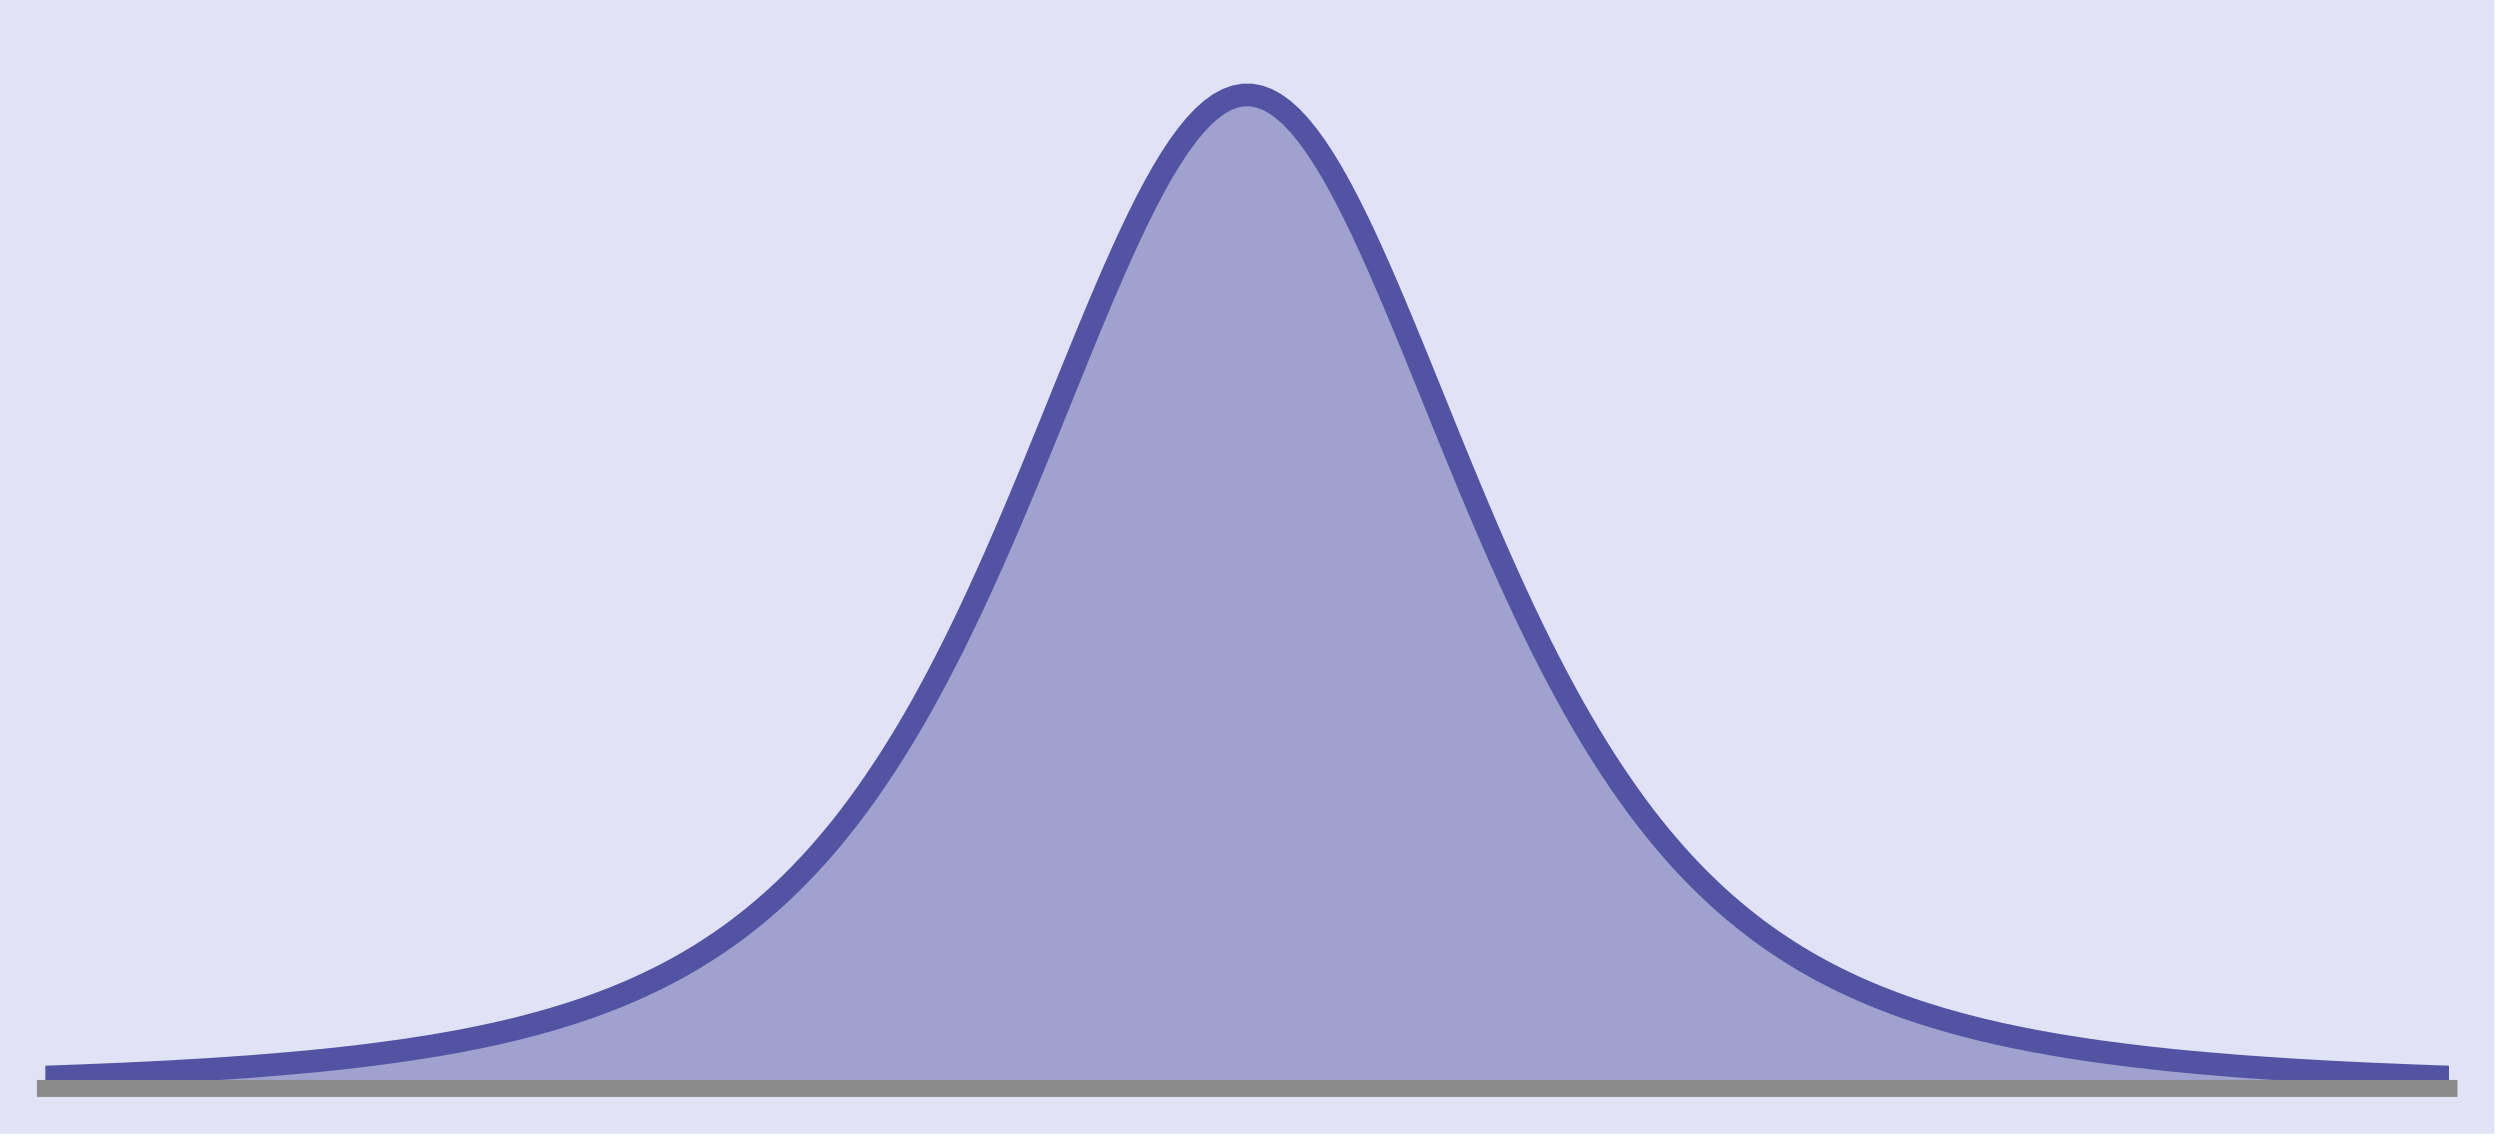
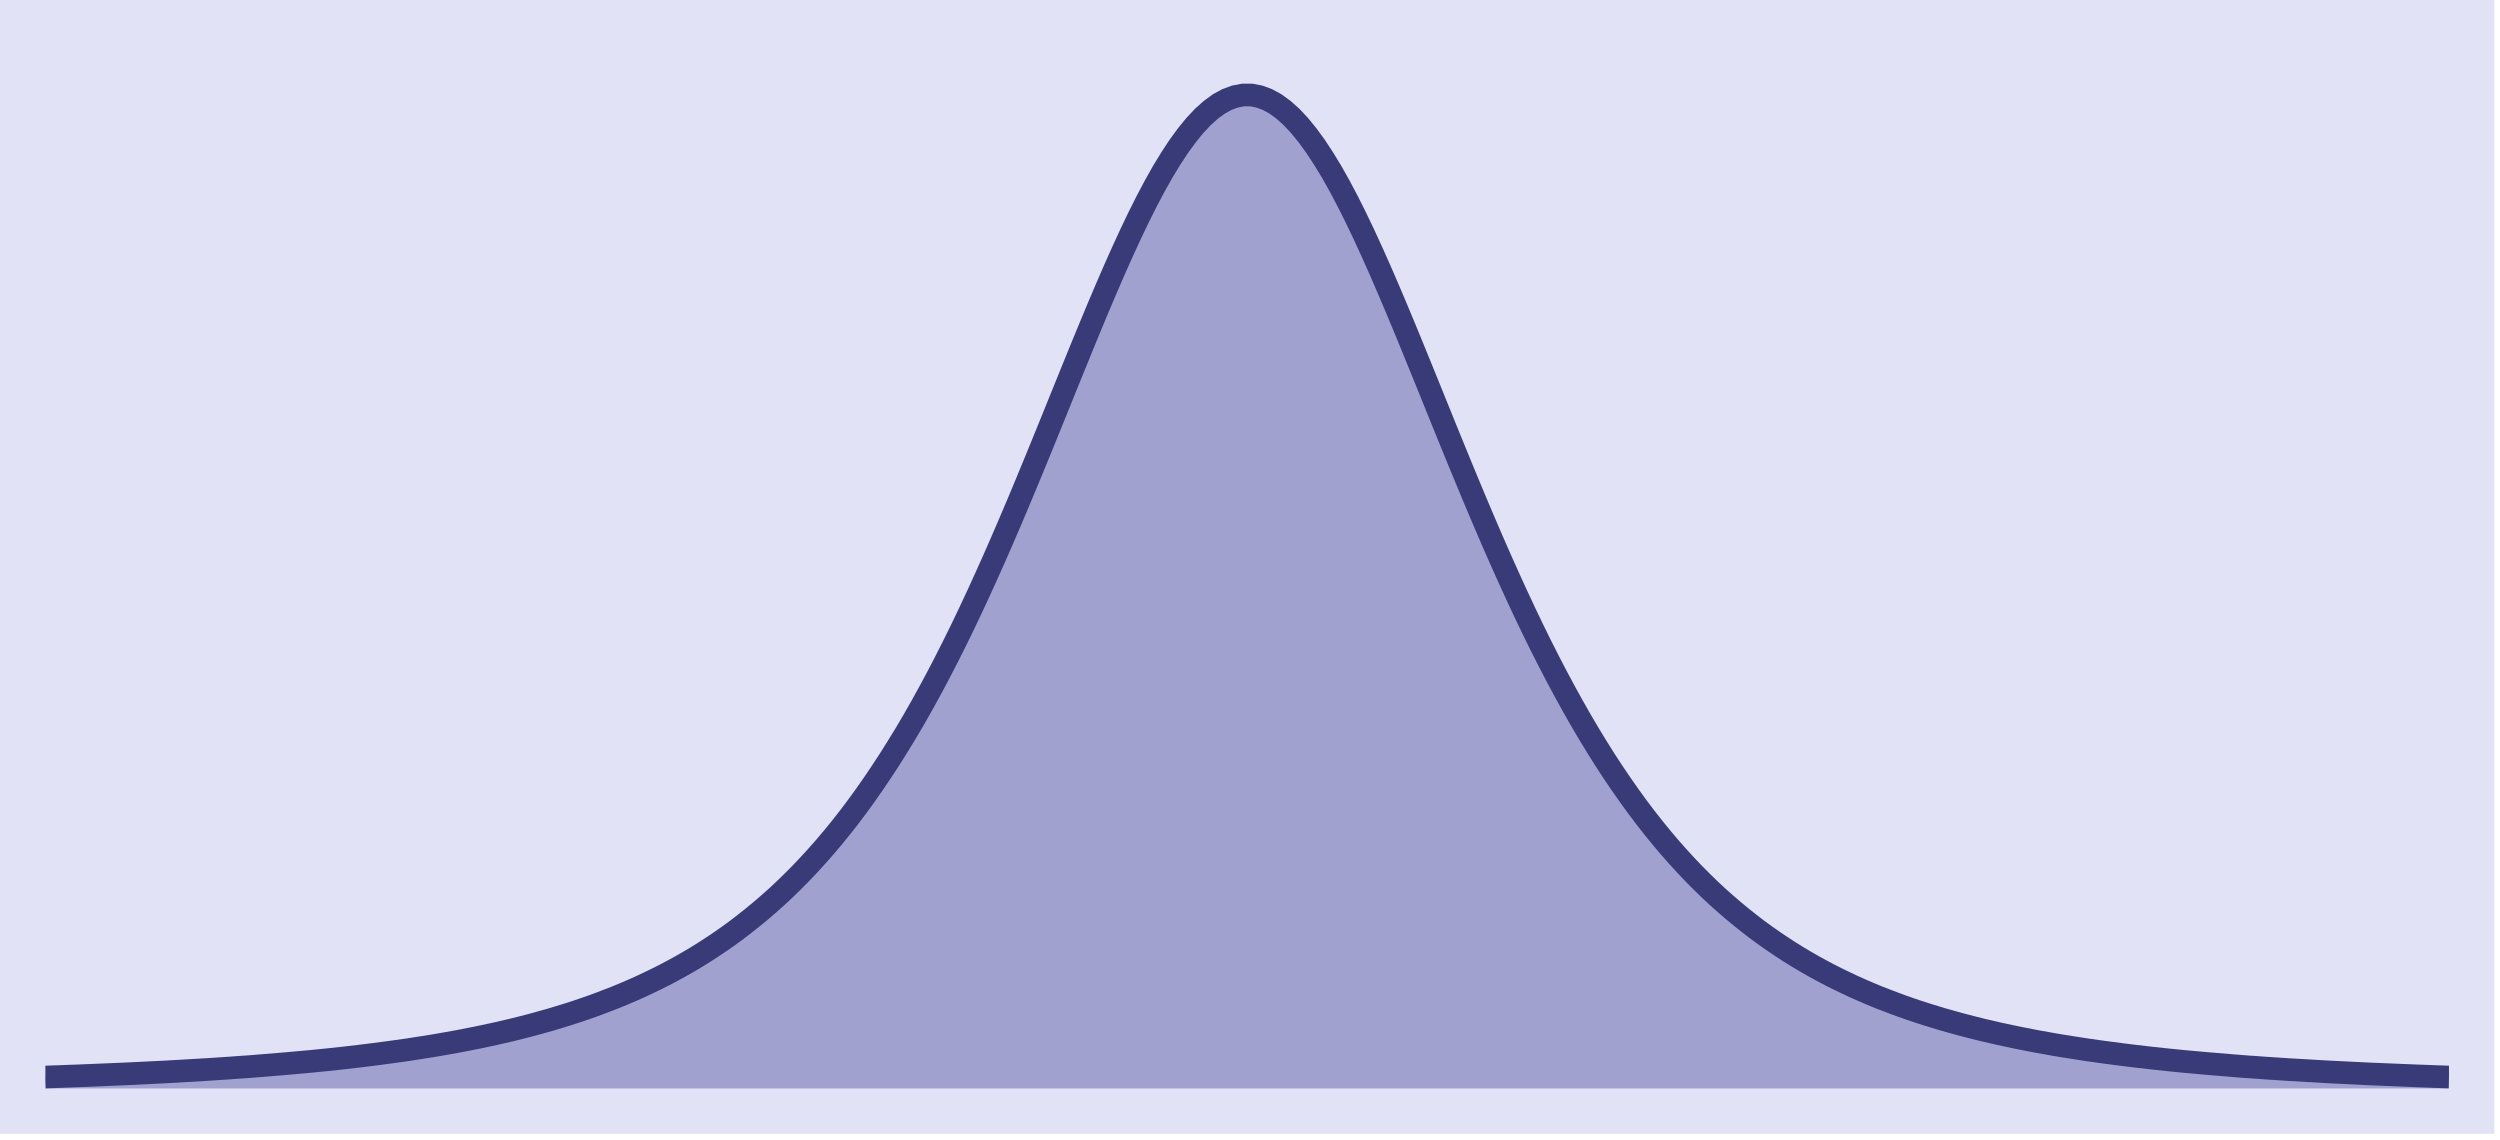
<svg xmlns="http://www.w3.org/2000/svg" width="147" height="67" viewBox="0 0 147 67">
  <defs>
-     <clipPath id="clip-0-25a5496d">
+     <clipPath id="clip-0-2cefb2a2">
      <path clip-rule="nonzero" d="M 2.668 5 L 144 5 L 144 64 L 2.668 64 Z M 2.668 5 " />
    </clipPath>
-     <clipPath id="clip-1-25a5496d">
+     <clipPath id="clip-1-2cefb2a2">
      <path clip-rule="nonzero" d="M 2.668 2.668 L 144 2.668 L 144 64 L 2.668 64 Z M 2.668 2.668 " />
    </clipPath>
  </defs>
  <path fill-rule="nonzero" fill="rgb(88.235%, 88.627%, 96.078%)" fill-opacity="1" d="M 0 0 L 146.668 0 L 146.668 66.668 L 0 66.668 Z M 0 0 " />
  <path fill-rule="nonzero" fill="rgb(88.235%, 88.627%, 96.078%)" fill-opacity="1" d="M 2.668 64 L 144 64 L 144 2.668 L 2.668 2.668 Z M 2.668 64 " />
-   <g clip-path="url(#clip-0-25a5496d)">
+   <g clip-path="url(#clip-0-2cefb2a2)">
    <path fill-rule="nonzero" fill="rgb(32.157%, 32.941%, 63.922%)" fill-opacity="0.45" d="M 2.668 63.328 L 3.613 63.297 L 4.086 63.277 L 4.559 63.262 L 7.395 63.145 L 9.758 63.027 L 12.121 62.891 L 13.539 62.797 L 14.012 62.762 L 14.484 62.73 L 14.957 62.695 L 16.848 62.539 L 18.266 62.41 L 19.211 62.316 L 20.156 62.215 L 21.102 62.105 L 22.047 61.988 L 22.992 61.863 L 23.938 61.73 L 25.355 61.508 L 25.828 61.43 L 26.301 61.344 L 26.773 61.262 L 27.246 61.172 L 28.191 60.984 L 29.137 60.781 L 30.082 60.562 L 30.555 60.445 L 31.027 60.324 L 31.5 60.199 L 32.445 59.934 L 33.391 59.645 L 33.863 59.492 L 34.336 59.332 L 34.809 59.168 L 35.281 58.992 L 35.754 58.812 L 36.227 58.629 L 36.699 58.434 L 37.172 58.23 L 37.645 58.02 L 38.117 57.797 L 38.59 57.57 L 39.062 57.332 L 39.535 57.082 L 40.008 56.824 L 40.48 56.555 L 40.953 56.273 L 41.426 55.98 L 41.898 55.672 L 42.371 55.355 L 42.844 55.023 L 43.316 54.68 L 43.789 54.316 L 44.262 53.941 L 44.734 53.551 L 45.207 53.145 L 45.68 52.723 L 46.152 52.281 L 46.625 51.82 L 47.098 51.344 L 47.57 50.844 L 48.043 50.328 L 48.516 49.789 L 48.988 49.23 L 49.461 48.648 L 49.934 48.047 L 50.406 47.418 L 50.879 46.766 L 51.352 46.09 L 51.824 45.391 L 52.297 44.668 L 52.77 43.914 L 53.246 43.137 L 53.719 42.336 L 54.191 41.504 L 54.664 40.648 L 55.137 39.766 L 55.609 38.855 L 56.082 37.922 L 56.555 36.961 L 57.027 35.973 L 57.5 34.961 L 57.973 33.926 L 58.445 32.871 L 58.918 31.793 L 59.391 30.695 L 59.863 29.582 L 60.336 28.449 L 60.809 27.309 L 61.281 26.152 L 61.754 24.992 L 62.699 22.656 L 63.172 21.492 L 63.645 20.332 L 64.117 19.184 L 64.59 18.051 L 65.062 16.938 L 65.535 15.848 L 66.008 14.789 L 66.48 13.762 L 66.953 12.773 L 67.426 11.832 L 67.898 10.938 L 68.371 10.098 L 68.844 9.32 L 69.316 8.602 L 69.789 7.953 L 70.262 7.375 L 70.734 6.871 L 71.207 6.449 L 71.68 6.105 L 72.152 5.848 L 72.625 5.676 L 73.098 5.586 L 73.57 5.586 L 74.043 5.676 L 74.516 5.848 L 74.988 6.105 L 75.461 6.449 L 75.934 6.871 L 76.406 7.375 L 76.879 7.953 L 77.352 8.602 L 77.824 9.32 L 78.297 10.098 L 78.77 10.938 L 79.242 11.832 L 79.715 12.773 L 80.188 13.762 L 80.66 14.789 L 81.133 15.848 L 81.605 16.938 L 82.078 18.051 L 82.551 19.184 L 83.023 20.332 L 83.496 21.492 L 83.969 22.656 L 84.914 24.992 L 85.387 26.152 L 85.859 27.309 L 86.332 28.449 L 86.805 29.582 L 87.277 30.695 L 87.75 31.793 L 88.223 32.871 L 88.695 33.926 L 89.168 34.961 L 89.641 35.973 L 90.113 36.961 L 90.586 37.922 L 91.059 38.855 L 91.531 39.766 L 92.004 40.648 L 92.477 41.504 L 92.949 42.336 L 93.422 43.137 L 93.895 43.914 L 94.367 44.668 L 94.84 45.391 L 95.312 46.09 L 95.785 46.766 L 96.258 47.418 L 96.73 48.047 L 97.203 48.648 L 97.676 49.23 L 98.148 49.789 L 98.621 50.328 L 99.094 50.844 L 99.566 51.344 L 100.039 51.82 L 100.512 52.281 L 100.984 52.723 L 101.457 53.145 L 101.93 53.551 L 102.402 53.941 L 102.875 54.316 L 103.348 54.68 L 103.82 55.023 L 104.293 55.355 L 104.766 55.672 L 105.238 55.98 L 105.711 56.273 L 106.184 56.555 L 106.656 56.824 L 107.129 57.082 L 107.602 57.332 L 108.074 57.57 L 108.547 57.797 L 109.02 58.02 L 109.492 58.23 L 109.965 58.434 L 110.438 58.629 L 110.91 58.812 L 111.383 58.992 L 111.855 59.168 L 112.328 59.332 L 112.801 59.492 L 113.273 59.645 L 113.75 59.789 L 114.223 59.934 L 115.168 60.199 L 115.641 60.324 L 116.113 60.445 L 116.586 60.562 L 117.531 60.781 L 118.477 60.984 L 119.422 61.172 L 119.895 61.262 L 120.367 61.344 L 120.84 61.43 L 121.312 61.508 L 122.73 61.73 L 123.676 61.863 L 124.621 61.988 L 125.566 62.105 L 126.512 62.215 L 127.457 62.316 L 128.402 62.41 L 129.82 62.539 L 131.711 62.695 L 132.184 62.73 L 132.656 62.762 L 133.129 62.797 L 134.547 62.891 L 136.91 63.027 L 139.273 63.145 L 142.109 63.262 L 142.582 63.277 L 143.055 63.297 L 144 63.328 L 144 64 L 2.668 64 Z M 2.668 63.328 " />
  </g>
-   <g clip-path="url(#clip-1-25a5496d)">
-     <path fill="none" stroke-width="1" stroke-linecap="butt" stroke-linejoin="miter" stroke="rgb(32.157%, 32.941%, 63.922%)" stroke-opacity="1" stroke-miterlimit="2" d="M 2.001 47.496 L 2.71 47.473 L 3.064 47.458 L 3.419 47.446 L 5.546 47.358 L 7.318 47.271 L 9.091 47.168 L 10.154 47.098 L 10.509 47.071 L 10.863 47.048 L 11.218 47.021 L 12.636 46.904 L 13.699 46.808 L 14.408 46.737 L 15.117 46.661 L 15.826 46.579 L 16.535 46.491 L 17.244 46.397 L 17.953 46.298 L 19.017 46.131 L 19.371 46.072 L 19.726 46.008 L 20.08 45.946 L 20.435 45.879 L 21.144 45.738 L 21.853 45.586 L 22.562 45.422 L 22.916 45.334 L 23.271 45.243 L 23.625 45.149 L 24.334 44.95 L 25.043 44.733 L 25.397 44.619 L 25.752 44.499 L 26.106 44.376 L 26.461 44.244 L 26.815 44.109 L 27.17 43.972 L 27.524 43.825 L 27.879 43.673 L 28.233 43.515 L 28.588 43.348 L 28.942 43.178 L 29.297 42.999 L 29.651 42.812 L 30.006 42.618 L 30.36 42.416 L 30.715 42.205 L 31.069 41.985 L 31.424 41.754 L 31.778 41.517 L 32.133 41.268 L 32.487 41.01 L 32.842 40.737 L 33.196 40.456 L 33.551 40.163 L 33.905 39.858 L 34.26 39.542 L 34.614 39.211 L 34.969 38.865 L 35.323 38.508 L 35.678 38.133 L 36.032 37.746 L 36.387 37.342 L 36.741 36.923 L 37.096 36.486 L 37.45 36.035 L 37.805 35.563 L 38.159 35.074 L 38.514 34.567 L 38.868 34.043 L 39.223 33.501 L 39.577 32.936 L 39.935 32.353 L 40.289 31.752 L 40.644 31.128 L 40.998 30.486 L 41.353 29.824 L 41.707 29.142 L 42.062 28.441 L 42.416 27.721 L 42.771 26.979 L 43.125 26.221 L 43.479 25.444 L 43.834 24.653 L 44.188 23.845 L 44.543 23.021 L 44.897 22.187 L 45.252 21.337 L 45.606 20.481 L 45.961 19.614 L 46.315 18.744 L 47.024 16.992 L 47.379 16.119 L 47.733 15.249 L 48.088 14.388 L 48.442 13.538 L 48.797 12.703 L 49.151 11.886 L 49.506 11.092 L 49.86 10.321 L 50.215 9.58 L 50.569 8.874 L 50.924 8.203 L 51.278 7.573 L 51.633 6.99 L 51.987 6.451 L 52.342 5.965 L 52.696 5.531 L 53.051 5.153 L 53.405 4.837 L 53.76 4.579 L 54.114 4.386 L 54.469 4.257 L 54.823 4.189 L 55.178 4.189 L 55.532 4.257 L 55.887 4.386 L 56.241 4.579 L 56.596 4.837 L 56.95 5.153 L 57.305 5.531 L 57.659 5.965 L 58.014 6.451 L 58.368 6.99 L 58.723 7.573 L 59.077 8.203 L 59.432 8.874 L 59.786 9.58 L 60.141 10.321 L 60.495 11.092 L 60.85 11.886 L 61.204 12.703 L 61.559 13.538 L 61.913 14.388 L 62.268 15.249 L 62.622 16.119 L 62.977 16.992 L 63.686 18.744 L 64.04 19.614 L 64.395 20.481 L 64.749 21.337 L 65.104 22.187 L 65.458 23.021 L 65.812 23.845 L 66.167 24.653 L 66.521 25.444 L 66.876 26.221 L 67.23 26.979 L 67.585 27.721 L 67.939 28.441 L 68.294 29.142 L 68.648 29.824 L 69.003 30.486 L 69.357 31.128 L 69.712 31.752 L 70.066 32.353 L 70.421 32.936 L 70.775 33.501 L 71.13 34.043 L 71.484 34.567 L 71.839 35.074 L 72.193 35.563 L 72.548 36.035 L 72.902 36.486 L 73.257 36.923 L 73.611 37.342 L 73.966 37.746 L 74.32 38.133 L 74.675 38.508 L 75.029 38.865 L 75.384 39.211 L 75.738 39.542 L 76.093 39.858 L 76.447 40.163 L 76.802 40.456 L 77.156 40.737 L 77.511 41.01 L 77.865 41.268 L 78.22 41.517 L 78.574 41.754 L 78.929 41.985 L 79.283 42.205 L 79.638 42.416 L 79.992 42.618 L 80.347 42.812 L 80.701 42.999 L 81.056 43.178 L 81.41 43.348 L 81.765 43.515 L 82.119 43.673 L 82.474 43.825 L 82.828 43.972 L 83.183 44.109 L 83.537 44.244 L 83.892 44.376 L 84.246 44.499 L 84.601 44.619 L 84.955 44.733 L 85.312 44.842 L 85.667 44.95 L 86.376 45.149 L 86.73 45.243 L 87.085 45.334 L 87.439 45.422 L 88.148 45.586 L 88.857 45.738 L 89.566 45.879 L 89.921 45.946 L 90.275 46.008 L 90.63 46.072 L 90.984 46.131 L 92.048 46.298 L 92.757 46.397 L 93.466 46.491 L 94.175 46.579 L 94.884 46.661 L 95.593 46.737 L 96.302 46.808 L 97.365 46.904 L 98.783 47.021 L 99.138 47.048 L 99.492 47.071 L 99.847 47.098 L 100.91 47.168 L 102.683 47.271 L 104.455 47.358 L 106.582 47.446 L 106.937 47.458 L 107.291 47.473 L 108 47.496 " transform="matrix(1.333333, 0, 0, 1.333333, 0, 0)" />
+   <g clip-path="url(#clip-1-2cefb2a2)">
+     <path fill="none" stroke-width="1" stroke-linecap="butt" stroke-linejoin="miter" stroke="rgb(22.353%, 23.137%, 47.451%)" stroke-opacity="1" stroke-miterlimit="2" d="M 2.001 47.496 L 2.71 47.473 L 3.064 47.458 L 3.419 47.446 L 5.546 47.358 L 7.318 47.271 L 9.091 47.168 L 10.154 47.098 L 10.509 47.071 L 10.863 47.048 L 11.218 47.021 L 12.636 46.904 L 13.699 46.808 L 14.408 46.737 L 15.117 46.661 L 15.826 46.579 L 16.535 46.491 L 17.244 46.397 L 17.953 46.298 L 19.017 46.131 L 19.371 46.072 L 19.726 46.008 L 20.08 45.946 L 20.435 45.879 L 21.144 45.738 L 21.853 45.586 L 22.562 45.422 L 22.916 45.334 L 23.271 45.243 L 23.625 45.149 L 24.334 44.95 L 25.043 44.733 L 25.397 44.619 L 25.752 44.499 L 26.106 44.376 L 26.461 44.244 L 26.815 44.109 L 27.17 43.972 L 27.524 43.825 L 27.879 43.673 L 28.233 43.515 L 28.588 43.348 L 28.942 43.178 L 29.297 42.999 L 29.651 42.812 L 30.006 42.618 L 30.36 42.416 L 30.715 42.205 L 31.069 41.985 L 31.424 41.754 L 31.778 41.517 L 32.133 41.268 L 32.487 41.01 L 32.842 40.737 L 33.196 40.456 L 33.551 40.163 L 33.905 39.858 L 34.26 39.542 L 34.614 39.211 L 34.969 38.865 L 35.323 38.508 L 35.678 38.133 L 36.032 37.746 L 36.387 37.342 L 36.741 36.923 L 37.096 36.486 L 37.45 36.035 L 37.805 35.563 L 38.159 35.074 L 38.514 34.567 L 38.868 34.043 L 39.223 33.501 L 39.577 32.936 L 39.935 32.353 L 40.289 31.752 L 40.644 31.128 L 40.998 30.486 L 41.353 29.824 L 41.707 29.142 L 42.062 28.441 L 42.416 27.721 L 42.771 26.979 L 43.125 26.221 L 43.479 25.444 L 43.834 24.653 L 44.188 23.845 L 44.543 23.021 L 44.897 22.187 L 45.252 21.337 L 45.606 20.481 L 45.961 19.614 L 46.315 18.744 L 47.024 16.992 L 47.379 16.119 L 47.733 15.249 L 48.088 14.388 L 48.442 13.538 L 48.797 12.703 L 49.151 11.886 L 49.506 11.092 L 49.86 10.321 L 50.215 9.58 L 50.569 8.874 L 50.924 8.203 L 51.278 7.573 L 51.633 6.99 L 51.987 6.451 L 52.342 5.965 L 52.696 5.531 L 53.051 5.153 L 53.405 4.837 L 53.76 4.579 L 54.114 4.386 L 54.469 4.257 L 54.823 4.189 L 55.178 4.189 L 55.532 4.257 L 55.887 4.386 L 56.241 4.579 L 56.596 4.837 L 56.95 5.153 L 57.305 5.531 L 57.659 5.965 L 58.014 6.451 L 58.368 6.99 L 58.723 7.573 L 59.077 8.203 L 59.432 8.874 L 59.786 9.58 L 60.141 10.321 L 60.495 11.092 L 60.85 11.886 L 61.204 12.703 L 61.559 13.538 L 61.913 14.388 L 62.268 15.249 L 62.622 16.119 L 62.977 16.992 L 63.686 18.744 L 64.04 19.614 L 64.395 20.481 L 64.749 21.337 L 65.104 22.187 L 65.458 23.021 L 65.812 23.845 L 66.167 24.653 L 66.521 25.444 L 66.876 26.221 L 67.23 26.979 L 67.585 27.721 L 67.939 28.441 L 68.294 29.142 L 68.648 29.824 L 69.003 30.486 L 69.357 31.128 L 69.712 31.752 L 70.066 32.353 L 70.421 32.936 L 70.775 33.501 L 71.13 34.043 L 71.484 34.567 L 71.839 35.074 L 72.193 35.563 L 72.548 36.035 L 72.902 36.486 L 73.257 36.923 L 73.611 37.342 L 73.966 37.746 L 74.32 38.133 L 74.675 38.508 L 75.029 38.865 L 75.384 39.211 L 75.738 39.542 L 76.093 39.858 L 76.447 40.163 L 76.802 40.456 L 77.156 40.737 L 77.511 41.01 L 77.865 41.268 L 78.22 41.517 L 78.574 41.754 L 78.929 41.985 L 79.283 42.205 L 79.638 42.416 L 79.992 42.618 L 80.347 42.812 L 80.701 42.999 L 81.056 43.178 L 81.41 43.348 L 81.765 43.515 L 82.119 43.673 L 82.474 43.825 L 82.828 43.972 L 83.183 44.109 L 83.537 44.244 L 83.892 44.376 L 84.246 44.499 L 84.601 44.619 L 84.955 44.733 L 85.312 44.842 L 85.667 44.95 L 86.376 45.149 L 86.73 45.243 L 87.085 45.334 L 87.439 45.422 L 88.148 45.586 L 88.857 45.738 L 89.566 45.879 L 89.921 45.946 L 90.275 46.008 L 90.63 46.072 L 90.984 46.131 L 92.048 46.298 L 92.757 46.397 L 93.466 46.491 L 94.175 46.579 L 94.884 46.661 L 95.593 46.737 L 96.302 46.808 L 97.365 46.904 L 98.783 47.021 L 99.138 47.048 L 99.492 47.071 L 99.847 47.098 L 100.91 47.168 L 102.683 47.271 L 104.455 47.358 L 106.582 47.446 L 106.937 47.458 L 107.291 47.473 L 108 47.496 " transform="matrix(1.333333, 0, 0, 1.333333, 0, 0)" />
  </g>
-   <path fill="none" stroke-width="0.75" stroke-linecap="butt" stroke-linejoin="miter" stroke="rgb(54.51%, 54.51%, 54.51%)" stroke-opacity="1" stroke-miterlimit="1.155" d="M 1.626 48 L 108.375 48 " transform="matrix(1.333333, 0, 0, 1.333333, 0, 0)" />
</svg>
